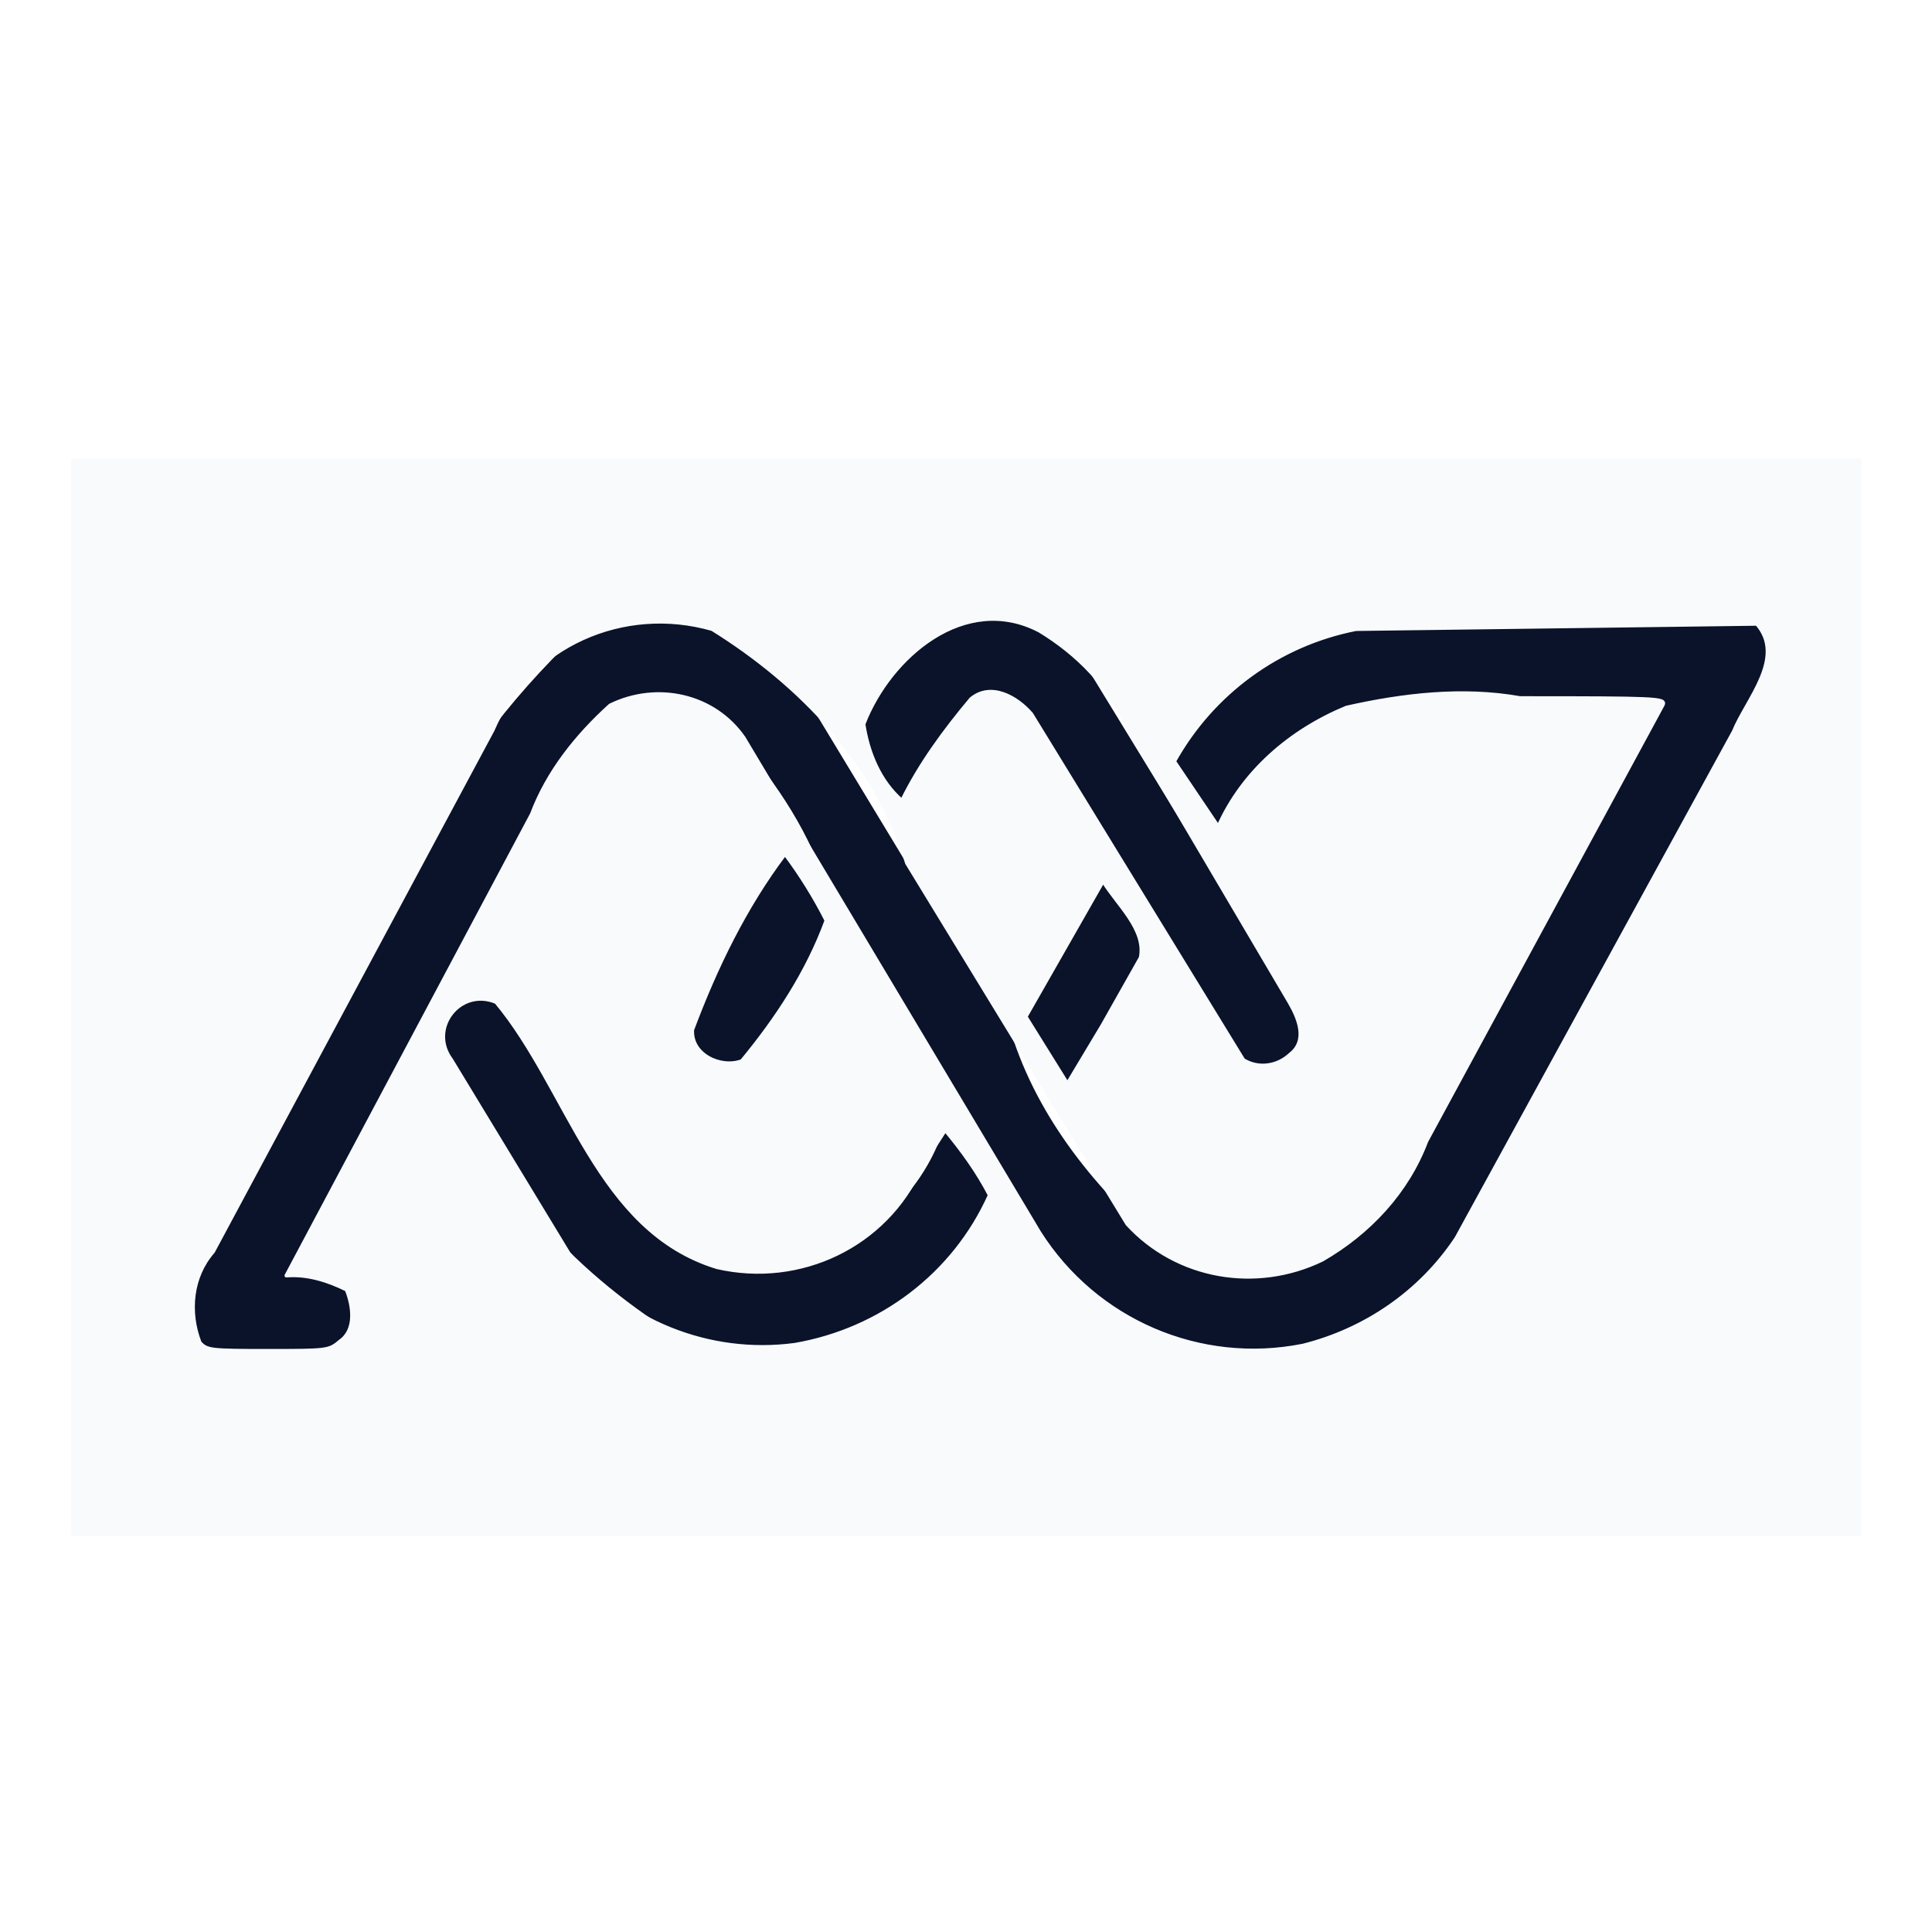
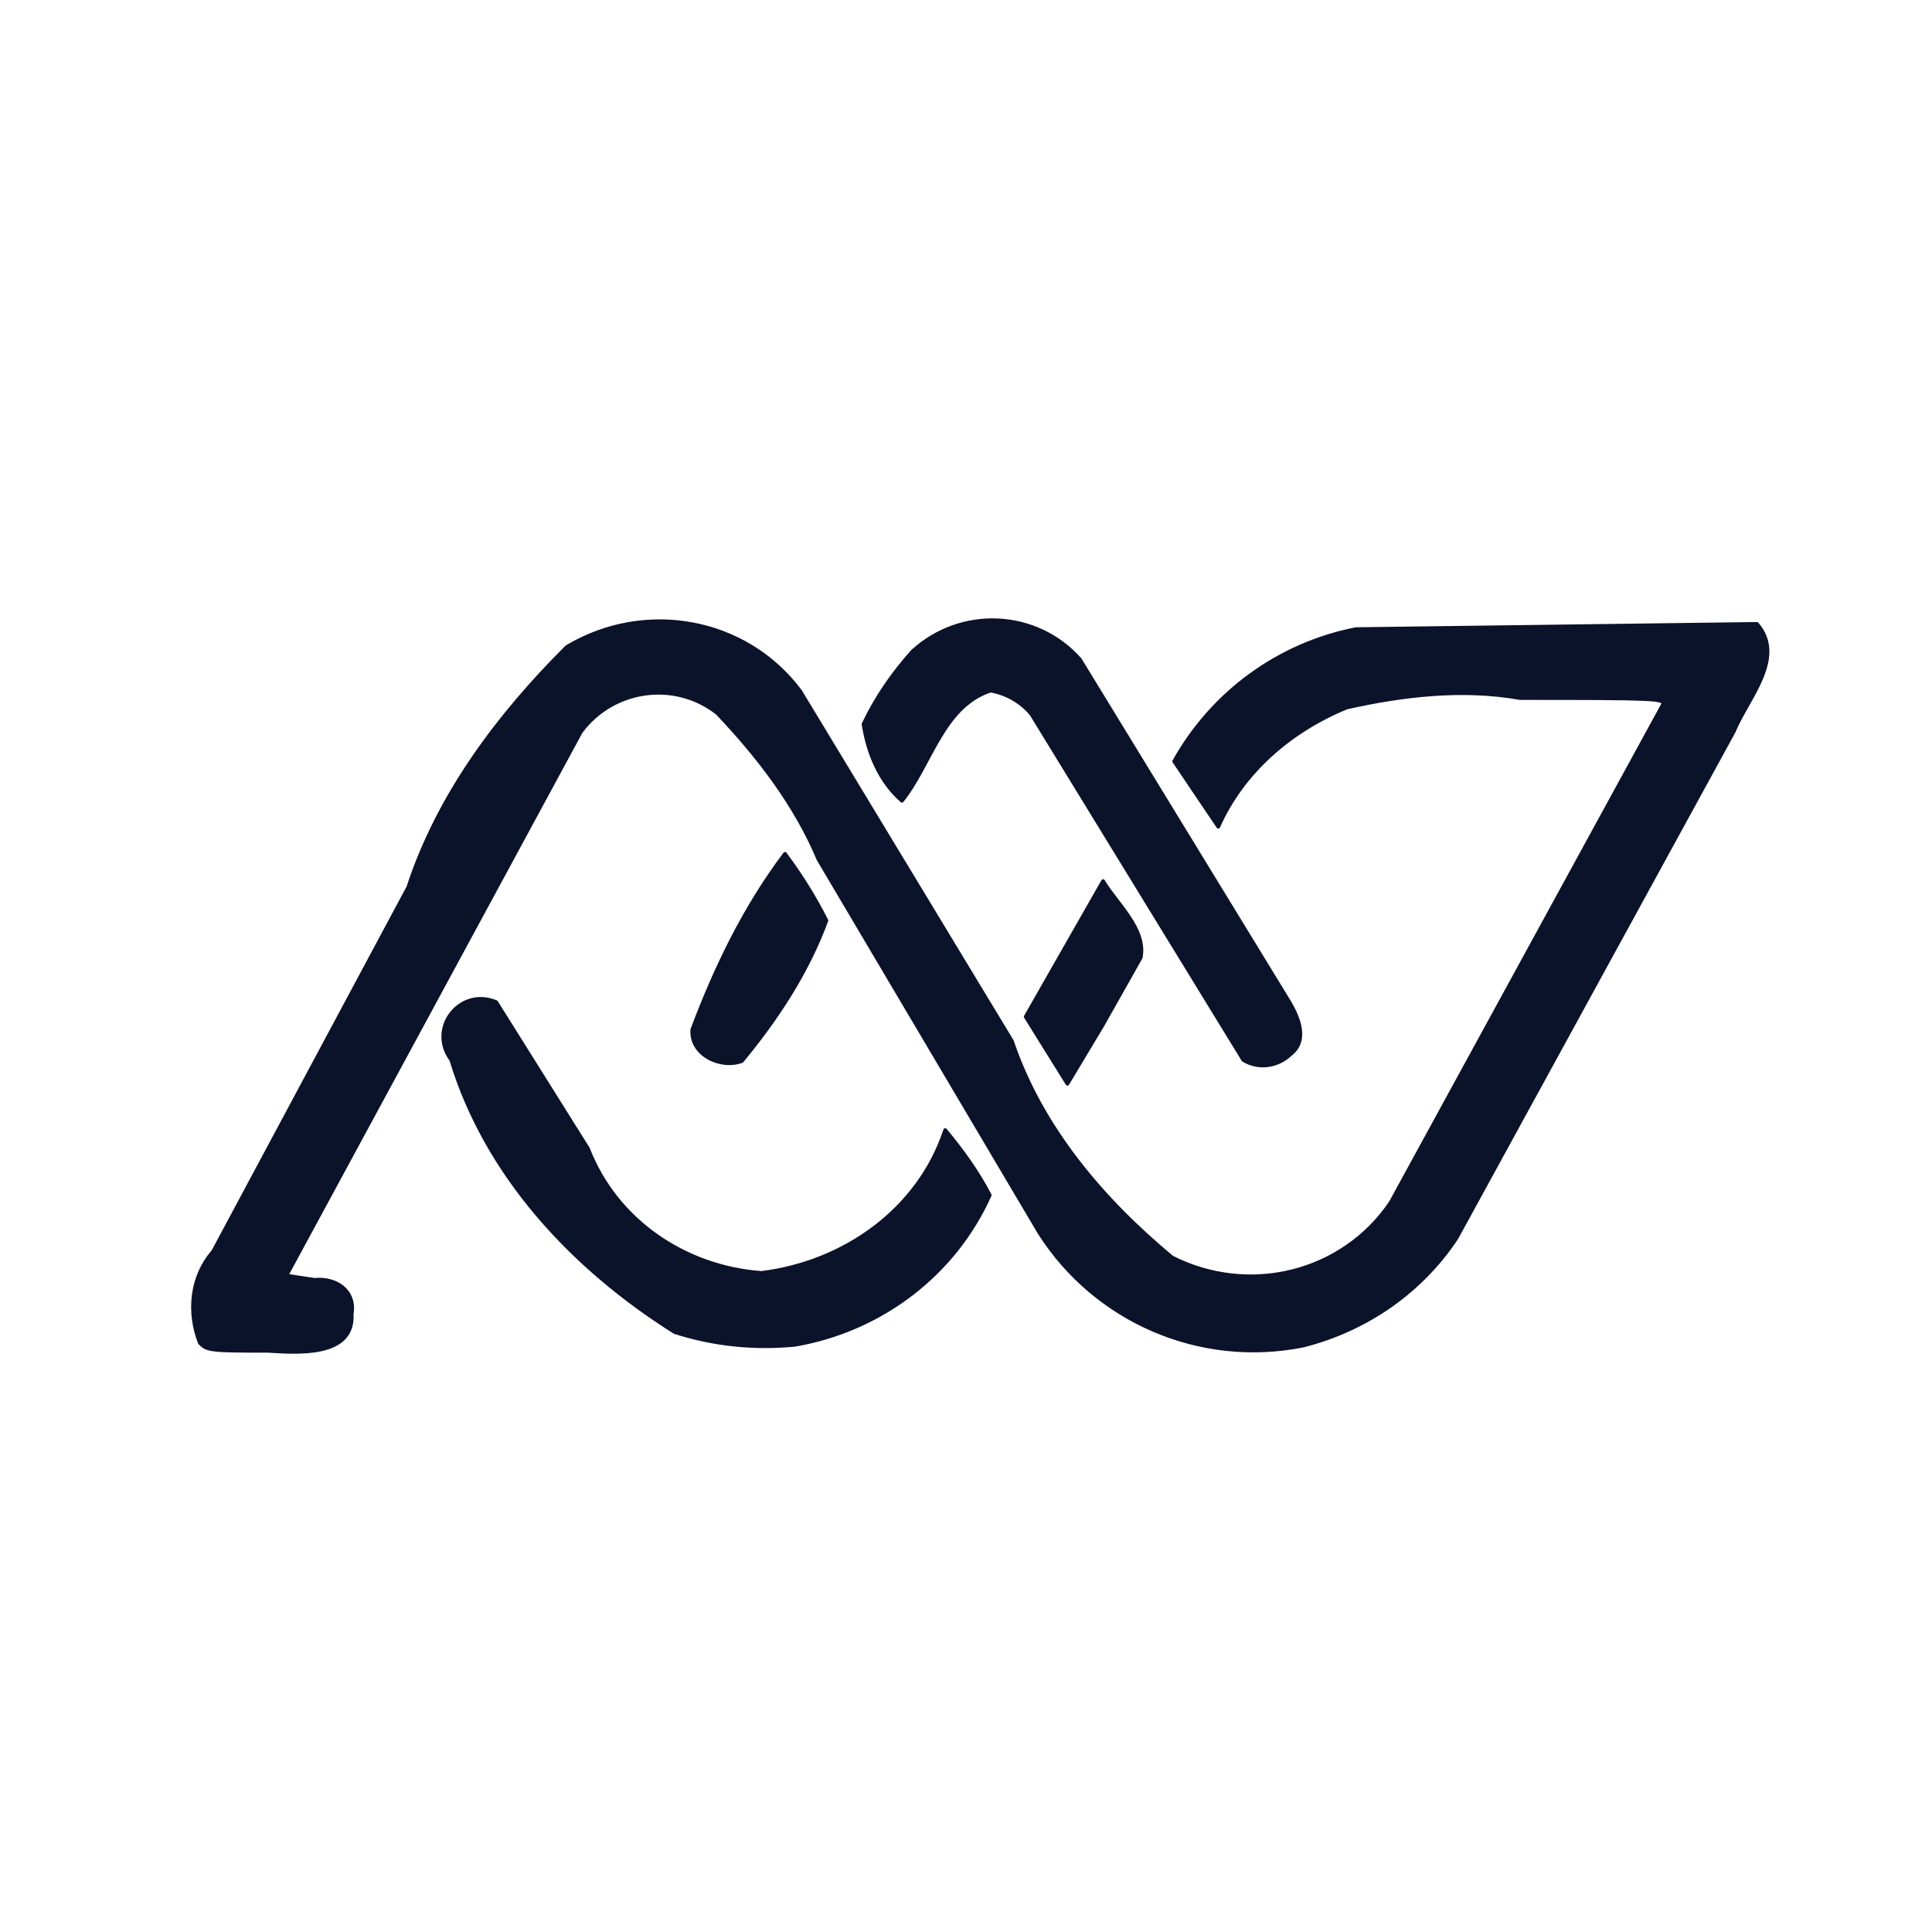
<svg xmlns="http://www.w3.org/2000/svg" width="1200" zoomAndPan="magnify" viewBox="140 290 620 300" height="1200" preserveAspectRatio="xMidYMid meet" version="1.0">
-   <defs>
-     <clipPath id="4fc250c240">
-       <path d="M 162.879 277.105 L 737.379 277.105 L 737.379 622.855 L 162.879 622.855 Z M 162.879 277.105 " clip-rule="nonzero" />
-     </clipPath>
-     <clipPath id="9aa0f3e86f">
-       <path d="M 162.879 277.105 L 737.379 277.105 L 737.379 622.855 L 162.879 622.855 Z M 162.879 277.105 " clip-rule="nonzero" />
-     </clipPath>
-   </defs>
-   <g clip-path="url(#4fc250c240)">
-     <rect x="-90" width="1080" fill="none" y="-90" height="1080" fill-opacity="0" />
-   </g>
  <path stroke-linecap="round" transform="matrix(-1.190208, 0, 0, -1.190208, 1065.768, 933.646)" fill-opacity="1" fill="#0B132B" fill-rule="nonzero" stroke-linejoin="round" d="M 480.571 398.75 L 470.265 417.007 C 468.7 424.635 476.668 431.435 480.403 437.654 L 501.267 401.083 L 490.016 382.999 Z M 480.571 398.75 " stroke="#0B132B" stroke-width="1" stroke-opacity="1" stroke-miterlimit="4" />
  <path stroke-linecap="round" transform="matrix(-1.190208, 0, 0, -1.190208, 1065.768, 933.646)" fill-opacity="1" fill="#0B132B" fill-rule="nonzero" stroke-linejoin="round" d="M 577.799 389.133 C 568.357 400.561 560.1 413.105 554.999 427.027 C 558.186 433.332 561.931 439.341 566.165 444.999 C 576.976 430.683 584.862 414.382 591.16 397.585 C 591.636 390.834 583.523 386.987 577.799 389.133 Z M 577.799 389.133 " stroke="#0B132B" stroke-width="1" stroke-opacity="1" stroke-miterlimit="4" />
  <path stroke-linecap="round" transform="matrix(-1.190208, 0, 0, -1.190208, 1065.768, 933.646)" fill-opacity="1" fill="#0B132B" fill-rule="nonzero" stroke-linejoin="round" d="M 429.923 390.922 C 425.118 394.624 427.648 400.67 430.113 404.92 L 486.662 497.413 C 498.438 510.649 518.711 511.552 531.773 499.586 C 537.067 493.694 541.596 487.137 544.989 479.979 C 543.785 472.165 540.605 464.498 534.635 459.309 C 526.833 469.007 523.637 484.794 510.752 489.001 C 506.439 488.269 502.524 486.021 499.721 482.66 L 442.582 389.419 C 438.551 386.918 433.366 387.66 429.923 390.922 Z M 429.923 390.922 " stroke="#0B132B" stroke-width="1" stroke-opacity="1" stroke-miterlimit="4" />
  <path stroke-linecap="round" transform="matrix(-1.190208, 0, 0, -1.190208, 1065.768, 933.646)" fill-opacity="1" fill="#0B132B" fill-rule="nonzero" stroke-linejoin="round" d="M 563.5 312.627 C 540.378 316.608 520.562 331.558 510.965 352.966 C 514.234 359.274 518.415 365.063 522.971 370.518 C 530.083 349.051 550.06 334.807 572.499 332.001 C 593.225 333.501 611.748 346.13 619.277 365.5 L 644.043 405.022 C 653.777 409.104 662.471 397.959 656.167 389.495 C 646.711 358.342 623.465 333.389 595.909 316.05 C 585.46 312.683 574.426 311.554 563.5 312.627 Z M 563.5 312.627 " stroke="#0B132B" stroke-width="1" stroke-opacity="1" stroke-miterlimit="4" />
  <path stroke-linecap="round" transform="matrix(-1.190208, 0, 0, -1.190208, 1065.768, 933.646)" fill-opacity="1" fill="#0B132B" fill-rule="nonzero" stroke-linejoin="round" d="M 426.5 312.41 C 409.607 316.651 394.773 326.851 385.14 341.364 L 310.344 478 C 306.881 486.579 296.175 497.902 304.114 507 L 412.226 505.585 C 433.018 501.505 450.914 488.44 461.23 469.933 L 449.342 452.302 C 442.736 467.182 429.834 478.22 414.786 484.436 C 399.456 487.889 383.44 489.74 367.965 486.999 C 331.066 486.999 328.825 486.897 329.445 485.25 L 402.833 351 C 415.823 331.791 441.118 325.68 461.801 336.165 C 480.689 351.837 497.118 371.25 504.979 394.5 L 562.056 488.834 C 576.733 508.506 603.908 513.36 624.985 500.78 C 643.495 482.335 659.61 460.835 667.729 436 L 720.369 337.734 C 726.24 331.046 727.176 321.488 723.959 313.188 C 722.023 311.107 721.104 310.999 705.538 310.999 C 697.92 310.559 682.321 309.217 683 320.898 C 681.898 327.127 687.205 330.727 692.984 330.13 L 700.611 331.279 L 621.223 477.885 C 612.52 489.602 595.893 491.945 584.409 482.939 C 573.349 471.282 563.355 458.315 557.126 443.5 L 497.588 342.887 C 482.441 319.004 454.233 306.867 426.5 312.41 Z M 426.5 312.41 " stroke="#0B132B" stroke-width="1" stroke-opacity="1" stroke-miterlimit="4" />
-   <g clip-path="url(#9aa0f3e86f)">
-     <path stroke-linecap="round" transform="matrix(-1.190208, 0, 0, -1.190208, 1065.768, 933.646)" fill-opacity="1" fill="#F8FAFC" fill-rule="nonzero" stroke-linejoin="round" d="M -0.001 512.001 L -0.001 1024.001 L 1023.999 1024.001 L 1023.999 0.001 L -0.001 0.001 Z M 426.5 312.41 C 454.233 306.867 482.441 319.004 497.588 342.887 L 577.291 476.27 C 585.286 487.843 600.672 491.213 613.301 485.023 C 622.339 476.845 630.134 467.097 634.427 455.686 L 700.611 331.279 C 695.009 331.751 689.403 329.982 684.366 327.485 C 682.623 323.149 681.658 316.687 686.076 313.589 C 689.111 311.035 689.371 310.999 705.538 310.999 C 721.104 310.999 722.023 311.107 723.959 313.188 C 727.176 321.488 726.24 331.046 720.369 337.734 L 644.992 478.344 C 635.215 501.19 609.654 512.454 585.775 505.585 C 561.915 490.734 541.488 469.378 533.279 442.499 L 473.865 345.184 C 460.498 330.606 439.122 326.937 421.321 335.555 C 408.675 342.834 398.38 353.842 393.24 367.499 L 329.445 485.25 C 328.825 486.897 331.066 486.999 367.965 486.999 C 383.44 489.74 399.456 487.889 414.786 484.436 C 429.834 478.22 442.736 467.182 449.342 452.302 L 461.23 469.933 C 450.914 488.44 433.018 501.505 412.226 505.585 L 304.114 507 C 296.175 497.902 306.881 486.579 310.344 478 L 385.14 341.364 C 394.773 326.851 409.607 316.651 426.5 312.41 Z M 563.5 312.627 C 586.694 309.529 609.733 318.915 624.404 337.144 L 656.167 389.495 C 662.471 397.959 653.777 409.104 644.043 405.022 C 624.44 381.496 616.819 343.396 584.485 333.537 C 562.112 328.4 539.069 339.339 529.603 360.252 L 522.971 370.518 C 518.415 365.063 514.234 359.274 510.965 352.966 C 520.562 331.558 540.378 316.608 563.5 312.627 Z M 480.571 398.75 L 490.016 382.999 L 501.267 401.083 L 480.403 437.654 C 476.668 431.435 468.7 424.635 470.265 417.007 Z M 429.923 390.922 C 433.366 387.66 438.551 386.918 442.582 389.419 L 499.721 482.66 C 503.577 487.186 510.588 491.256 516.003 486.75 C 523.115 478.259 529.754 469.253 534.635 459.309 C 540.605 464.498 543.785 472.165 544.989 479.979 C 537.94 498.22 517.65 515.641 497.568 505.171 C 487.256 498.923 478.565 490.068 473.777 479.001 L 430.113 404.92 C 427.648 400.67 425.118 394.624 429.923 390.922 Z M 577.799 389.133 C 583.523 386.987 591.636 390.834 591.16 397.585 C 584.862 414.382 576.976 430.683 566.165 444.999 C 561.931 439.341 558.186 433.332 554.999 427.027 C 560.1 413.105 568.357 400.561 577.799 389.133 Z M 234.103 607.376 C 238.714 605.846 243.749 605.154 248.419 606.5 L 286.992 670.502 C 283.326 671.132 279.611 671.424 275.893 671.293 C 270.927 667.269 266.605 662.152 264.865 655.999 L 218.399 656.767 L 209.573 671 C 205.386 671.572 201.119 671.076 197 670.118 Z M 322.001 638.44 L 322.001 606.001 L 334 606.001 L 334 670.813 C 330.41 671.595 326.714 671.755 323.045 671.529 Z M 377.487 607.179 C 377.903 606.086 383.263 605.915 406.25 606.257 C 420.572 607.94 441.544 602.194 450.409 617.425 C 456.228 628.85 449.746 642.601 437.281 645.608 L 431.695 647.232 L 457.433 670.794 C 452.414 672.559 446.874 672.116 441.751 670.676 L 416.628 647.945 L 389.499 648.499 L 388.937 672.097 L 377.5 671.499 Z M 482.999 607.208 C 486.16 604.714 491.47 606.726 495.448 606.5 L 517.296 658.627 L 539.128 609.749 C 541.294 603.572 548.961 606.739 553.907 606.001 L 577.127 657.997 L 598.049 608.751 C 600.334 603.818 607.062 606.765 611.249 606.582 L 584.495 670.502 C 580.684 671.549 576.716 671.867 572.768 671.657 C 570.605 671.115 568.738 667.571 558.987 645.513 L 547.06 619.998 L 524.017 671 L 510.404 671 Z M 645.999 638.414 L 645.999 606.001 L 715 606.001 L 715 615.968 L 658.5 616.5 L 658.5 633.5 L 710.999 634.032 L 710.999 642.966 L 658.5 643.501 L 658.5 661.499 L 716.401 663.751 L 716.001 671.896 L 645.999 670.823 Z M 756.002 638.384 L 756.002 605.86 C 776.074 604.521 796.252 605.942 816.219 608.387 C 829.745 612.424 831.543 630.639 819.101 637.301 C 831.51 640.271 835.695 655.595 826.732 664.673 C 816.354 674.171 801.227 670.718 788.5 671.746 L 756.002 670.909 Z M 756.002 638.384 " stroke="#F8FAFC" stroke-width="1" stroke-opacity="1" stroke-miterlimit="4" />
-   </g>
</svg>
